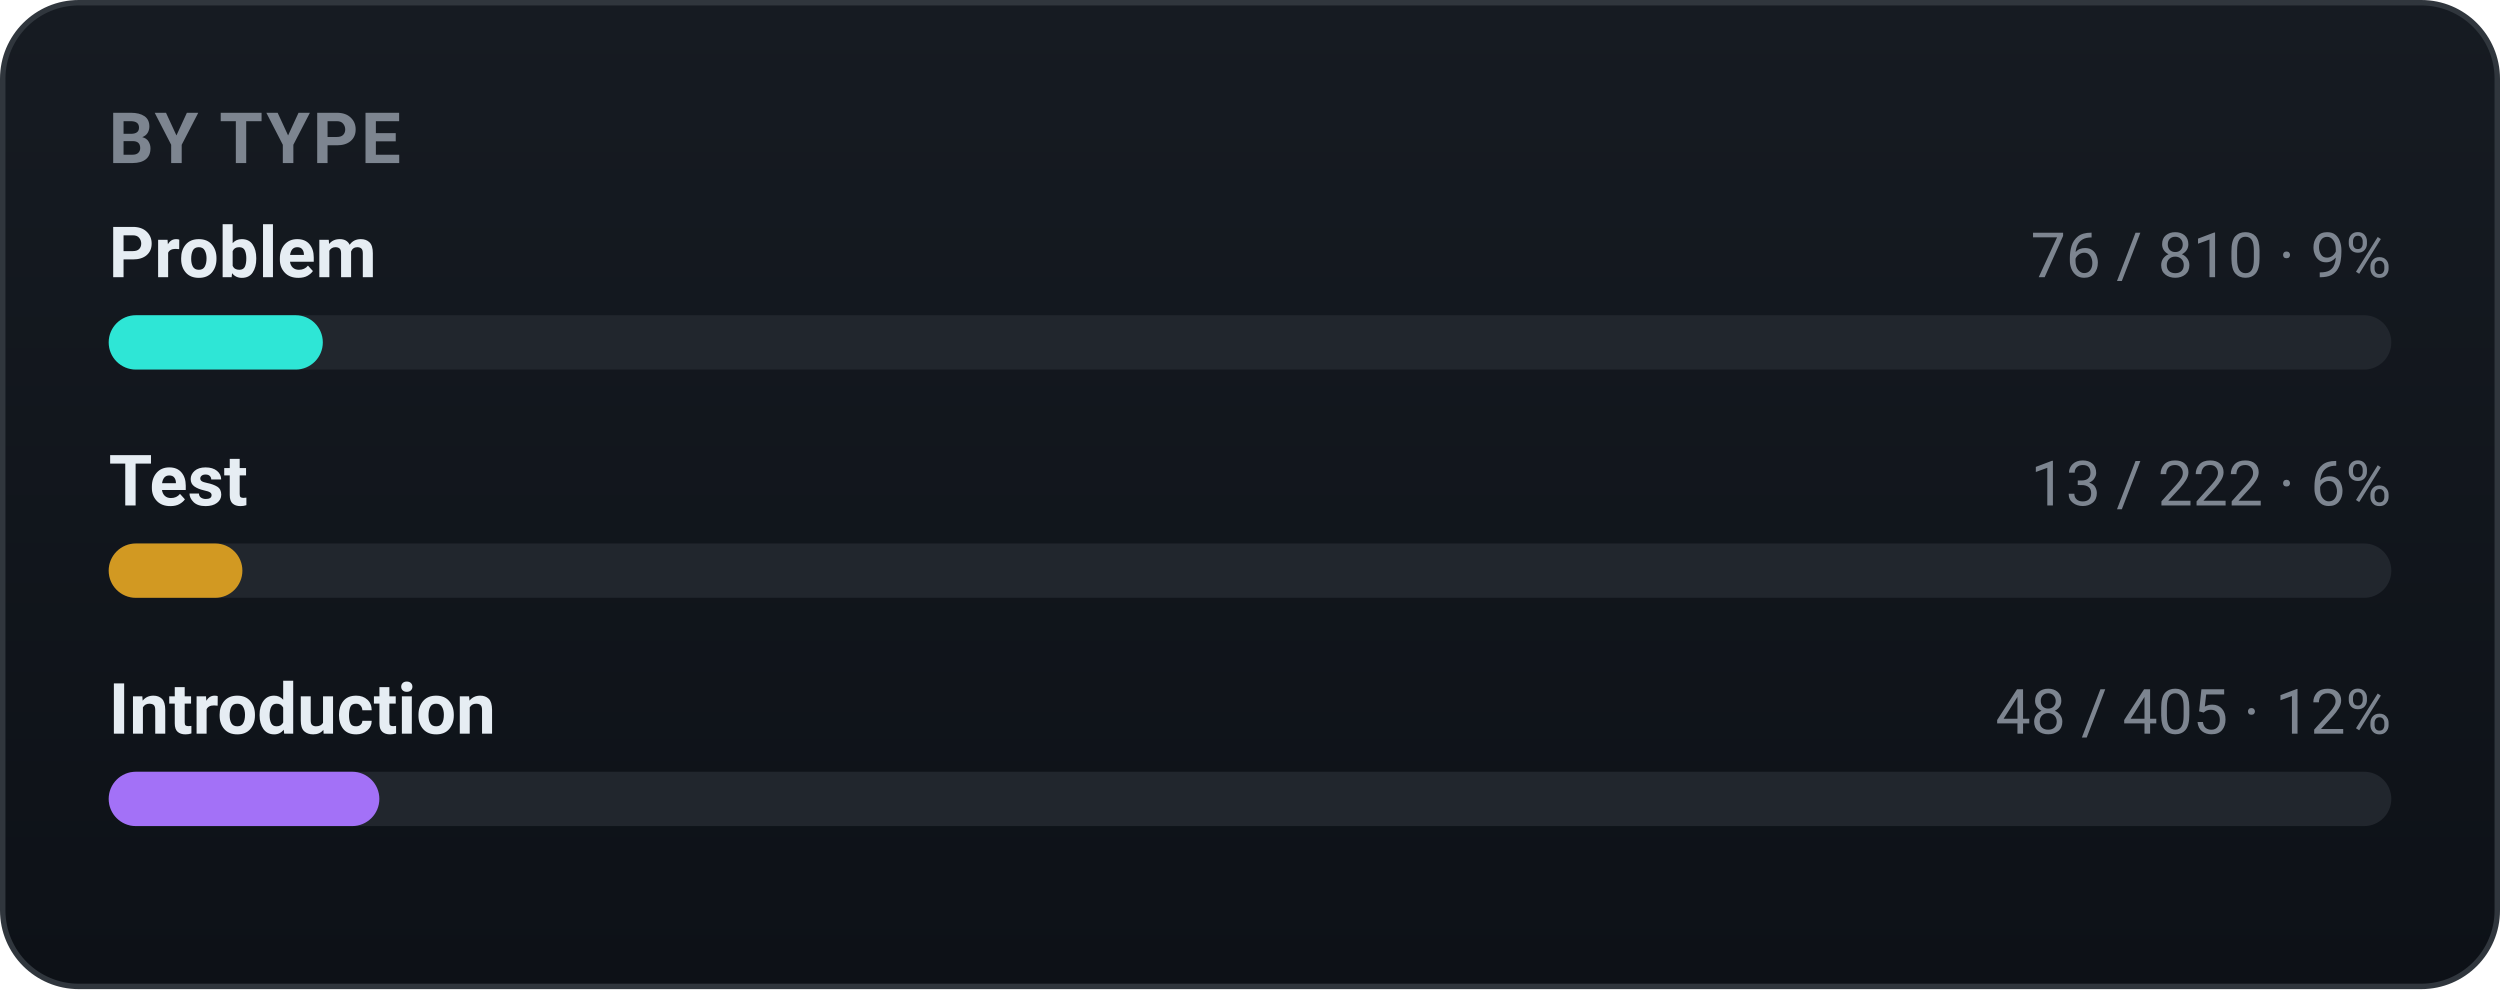
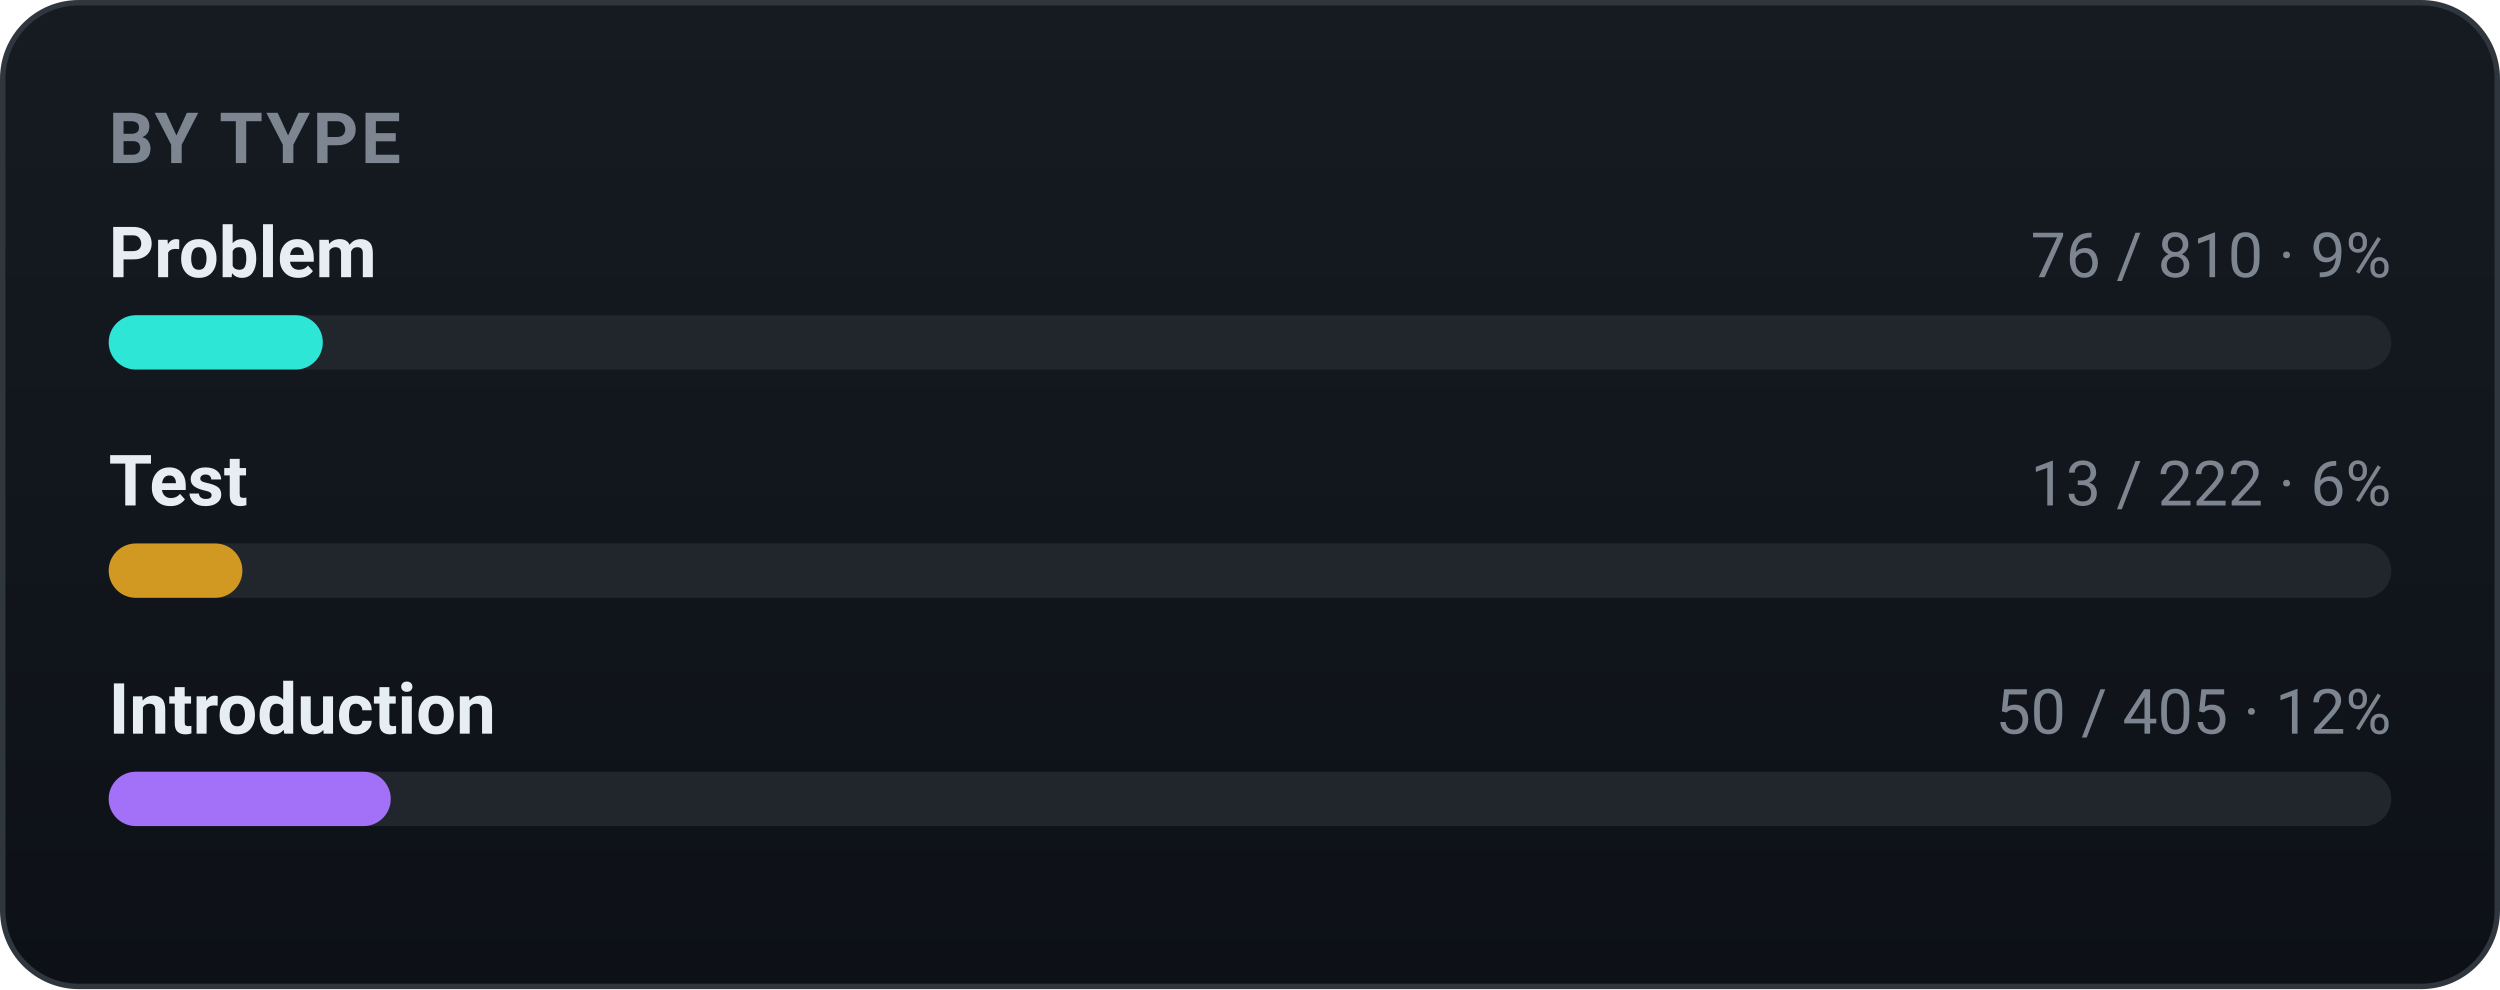
<svg xmlns="http://www.w3.org/2000/svg" width="460" height="182" viewBox="0 0 460 182" role="img" font-family="-apple-system,BlinkMacSystemFont,'Segoe UI',Roboto,'Apple SD Gothic Neo','Malgun Gothic',sans-serif">
  <defs>
    <linearGradient id="bgg" x1="0" y1="0" x2="0" y2="1">
      <stop offset="0" stop-color="#161b22" />
      <stop offset="1" stop-color="#0d1117" />
    </linearGradient>
  </defs>
  <rect x="0.5" y="0.5" width="459" height="181" rx="14" fill="url(#bgg)" stroke="#30363d" />
  <text x="20" y="30" font-family="-apple-system,BlinkMacSystemFont,'Segoe UI',Roboto,'Apple SD Gothic Neo','Malgun Gothic',sans-serif" font-size="13" font-weight="700" fill="#7d8590" letter-spacing="0.5">BY TYPE</text>
  <text x="20" y="51" font-size="13" font-weight="600" fill="#e6edf3">Problem</text>
  <text x="440" y="51" text-anchor="end" font-size="11.5" fill="#7d8590">76 / 810 · 9%</text>
  <rect x="20" y="58" width="420" height="10" rx="5.0" fill="#21262d" />
  <rect x="20" y="58" width="39.4" height="10" rx="5.0" fill="#2ee6d6" />
  <text x="20" y="93" font-size="13" font-weight="600" fill="#e6edf3">Test</text>
  <text x="440" y="93" text-anchor="end" font-size="11.5" fill="#7d8590">13 / 222 · 6%</text>
  <rect x="20" y="100" width="420" height="10" rx="5.0" fill="#21262d" />
  <rect x="20" y="100" width="24.6" height="10" rx="5.0" fill="#d29922" />
  <text x="20" y="135" font-size="13" font-weight="600" fill="#e6edf3">Introduction</text>
-   <text x="440" y="135" text-anchor="end" font-size="11.5" fill="#7d8590">48 / 405 · 12%</text>
+   <text x="440" y="135" text-anchor="end" font-size="11.5" fill="#7d8590">50 / 405 · 12%</text>
  <rect x="20" y="142" width="420" height="10" rx="5.0" fill="#21262d" />
-   <rect x="20" y="142" width="49.8" height="10" rx="5.0" fill="#a371f7" />
+   <rect x="20" y="142" width="51.9" height="10" rx="5.0" fill="#a371f7" />
</svg>
